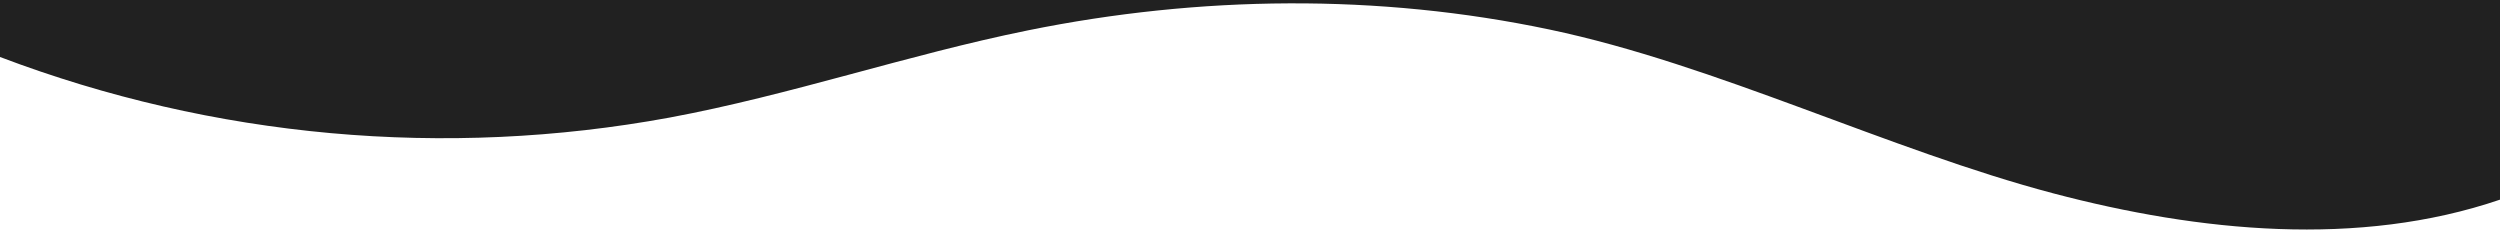
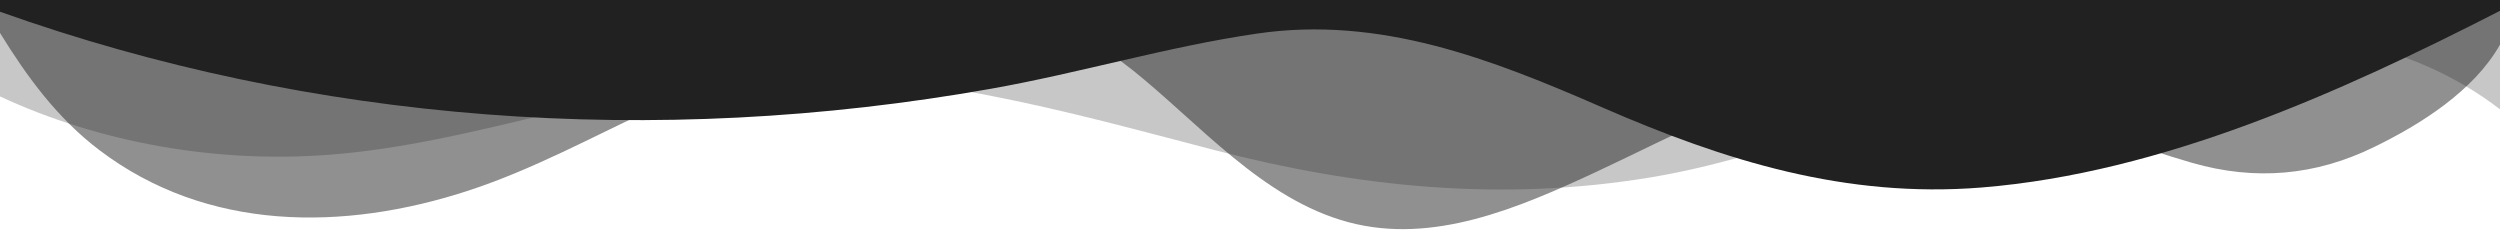
<svg xmlns="http://www.w3.org/2000/svg" data-name="Layer 1" viewBox="0 0 1200 120" preserveAspectRatio="none">
-   <path d="M321.39,56.44c58-10.79,114.16-30.13,172-41.86,82.39-16.72,168.19-17.73,250.45-.39C823.78,31,906.67,72,985.66,92.83c70.05,18.48,146.53,26.09,214.34,3V0H0V27.35A600.21,600.21,0,0,0,321.39,56.44Z" class="shape-fill" fill="#212121" fill-opacity="1" />
+   <path d="M0,0V46.29c47.79,22.2,103.59,32.17,158,28,70.36-5.37,136.33-33.31,206.8-37.5C438.64,32.43,512.34,53.67,583,72.05c69.27,18,138.3,24.88,209.4,13.08,36.15-6,69.85-17.84,104.45-29.34C989.49,25,1113-14.29,1200,52.47V0Z" opacity=".25" class="shape-fill" fill="#212121" fill-opacity="1" />
+   <path d="M0,0V15.81C13,36.92,27.64,56.86,47.69,72.05,99.41,111.27,165,111,224.58,91.58c31.15-10.15,60.09-26.07,89.67-39.8,40.92-19,84.73-46,130.83-49.67,36.26-2.85,70.9,9.42,98.6,31.56,31.77,25.39,62.32,62,103.63,73,40.44,10.79,81.35-6.69,119.13-24.28s75.16-39,116.92-43.05c59.73-5.85,113.28,22.88,168.9,38.84,30.2,8.66,59,6.17,87.09-7.5,22.43-10.89,48-26.93,60.65-49.24V0Z" opacity=".5" class="shape-fill" fill="#212121" fill-opacity="1" />
+   <path d="M0,0V5.63C149.93,59,314.09,71.32,475.83,42.57c43-7.64,84.23-20.12,127.61-26.46,59-8.63,112.48,12.24,165.56,35.4C827.93,77.22,886,95.24,951.2,90c86.53-7,172.46-45.71,248.8-84.81V0Z" class="shape-fill" fill="#212121" fill-opacity="1" />
</svg>
